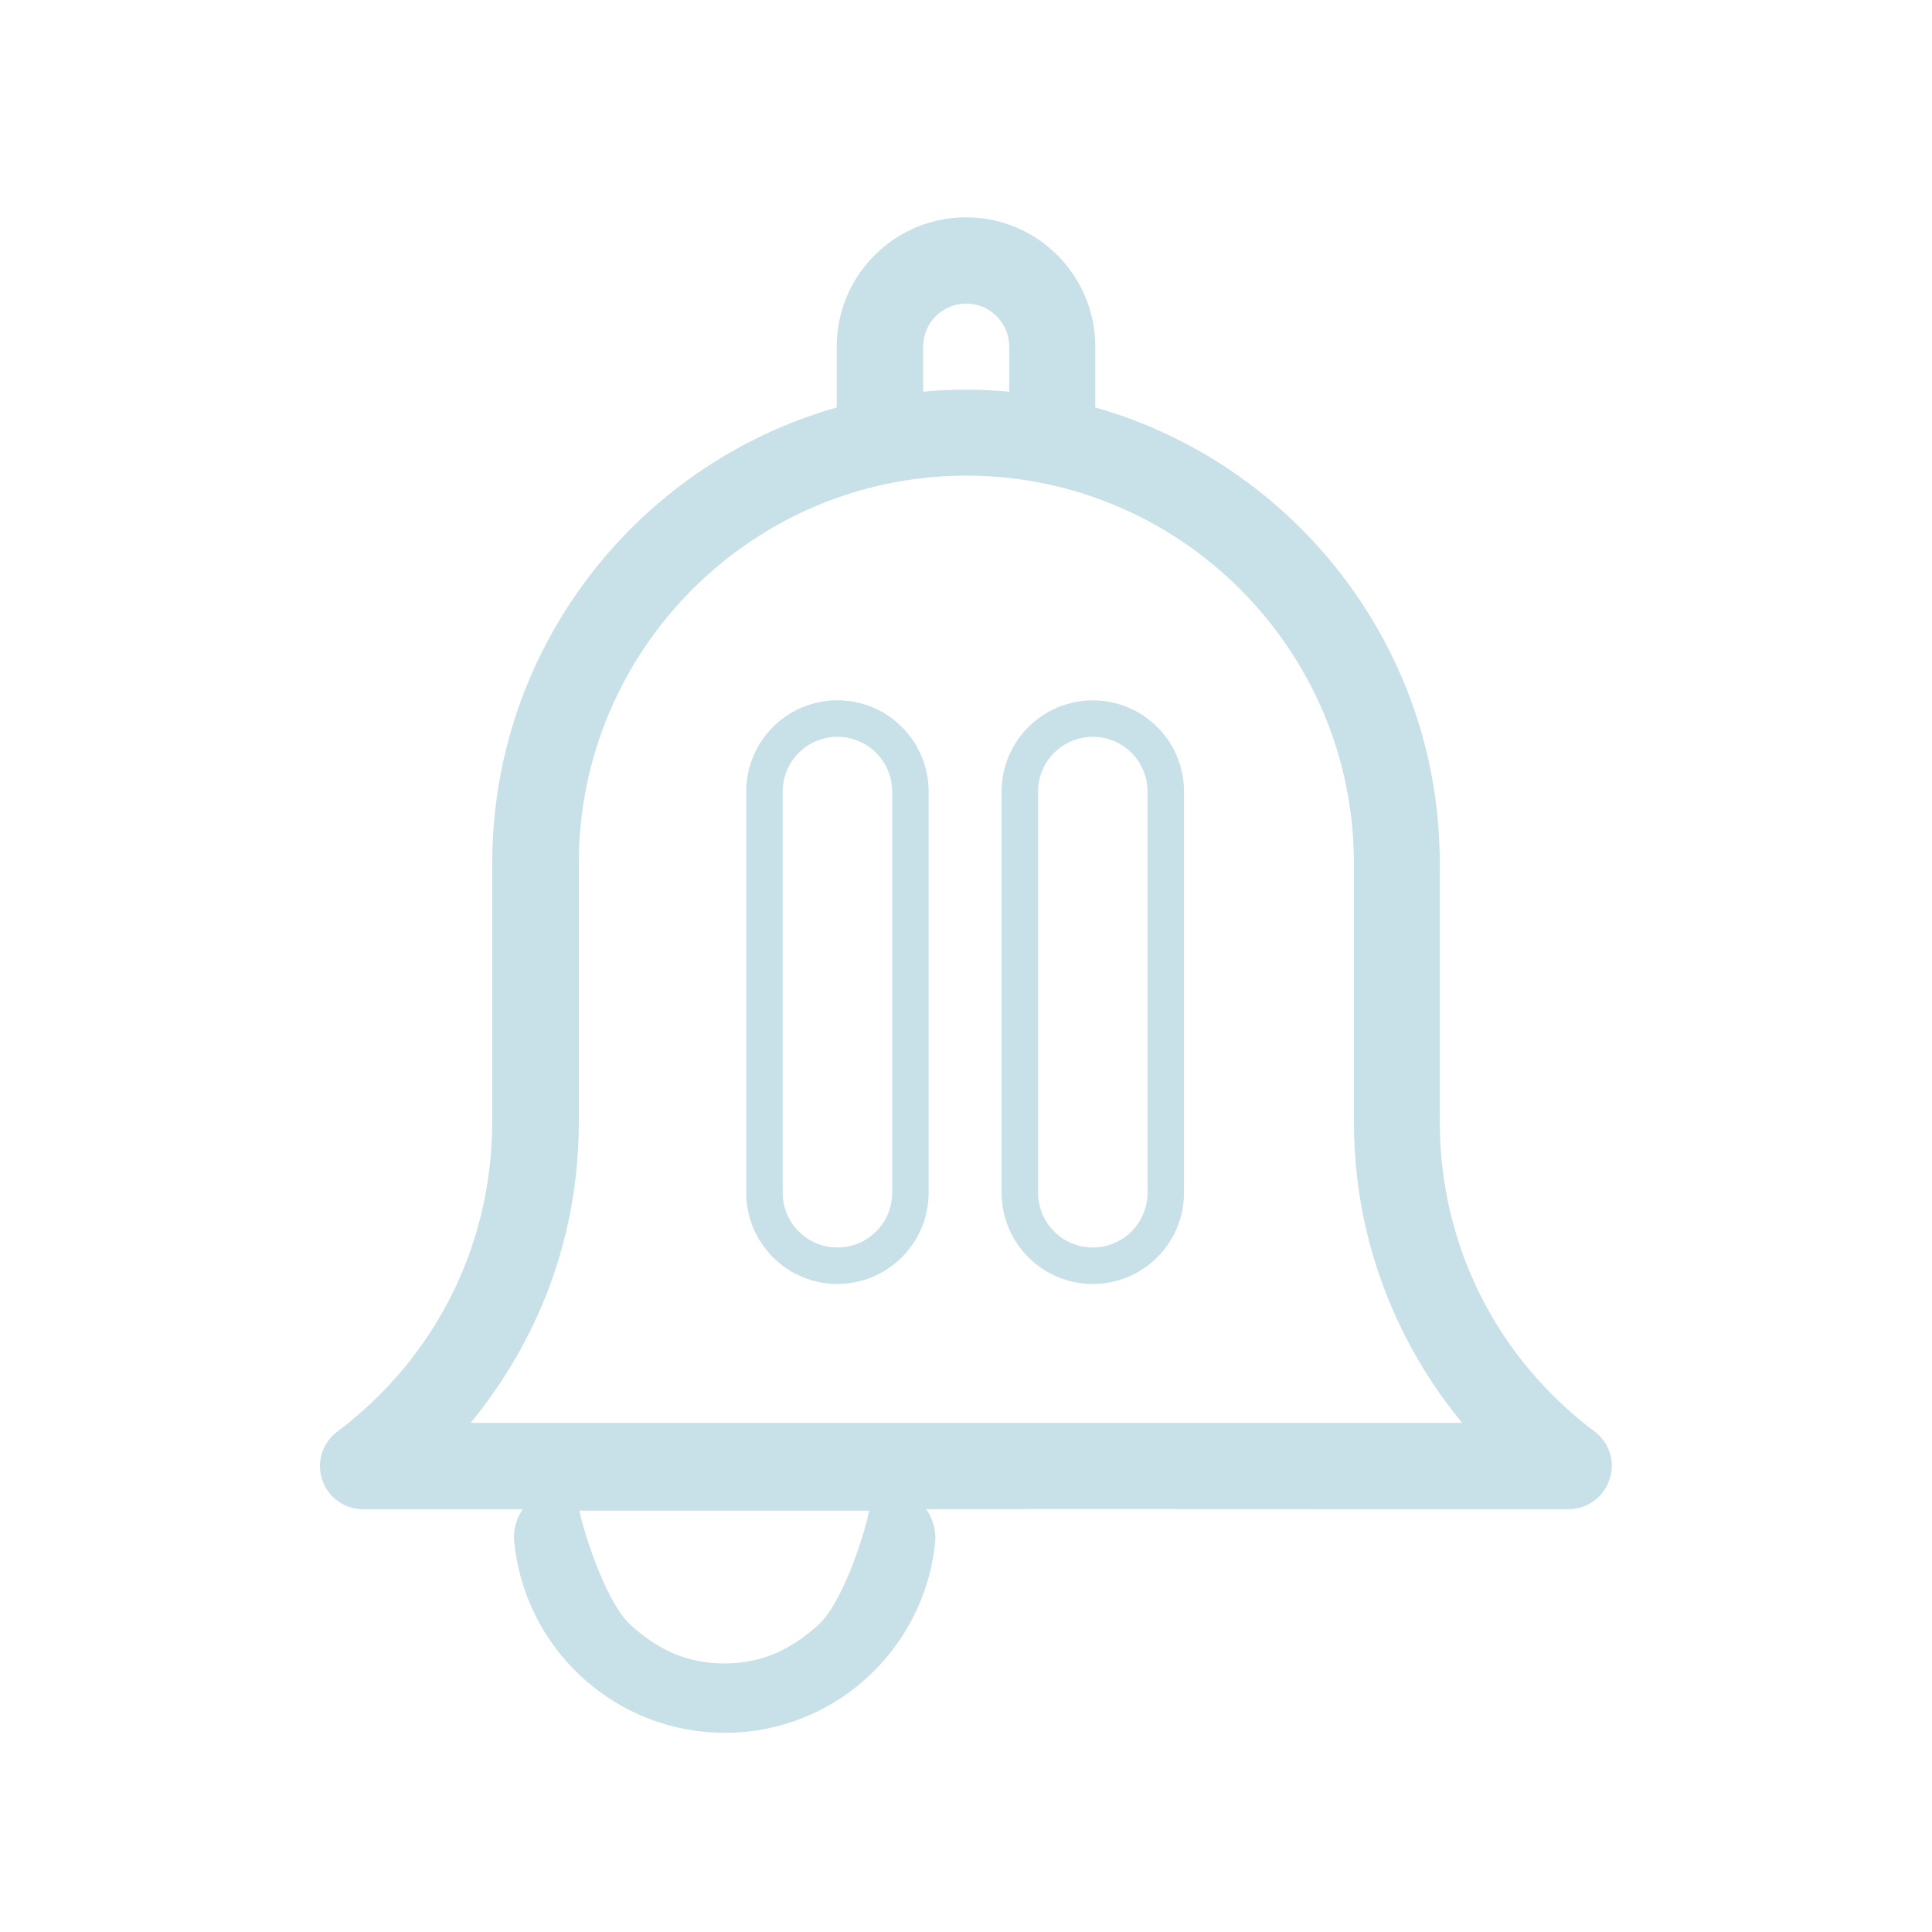
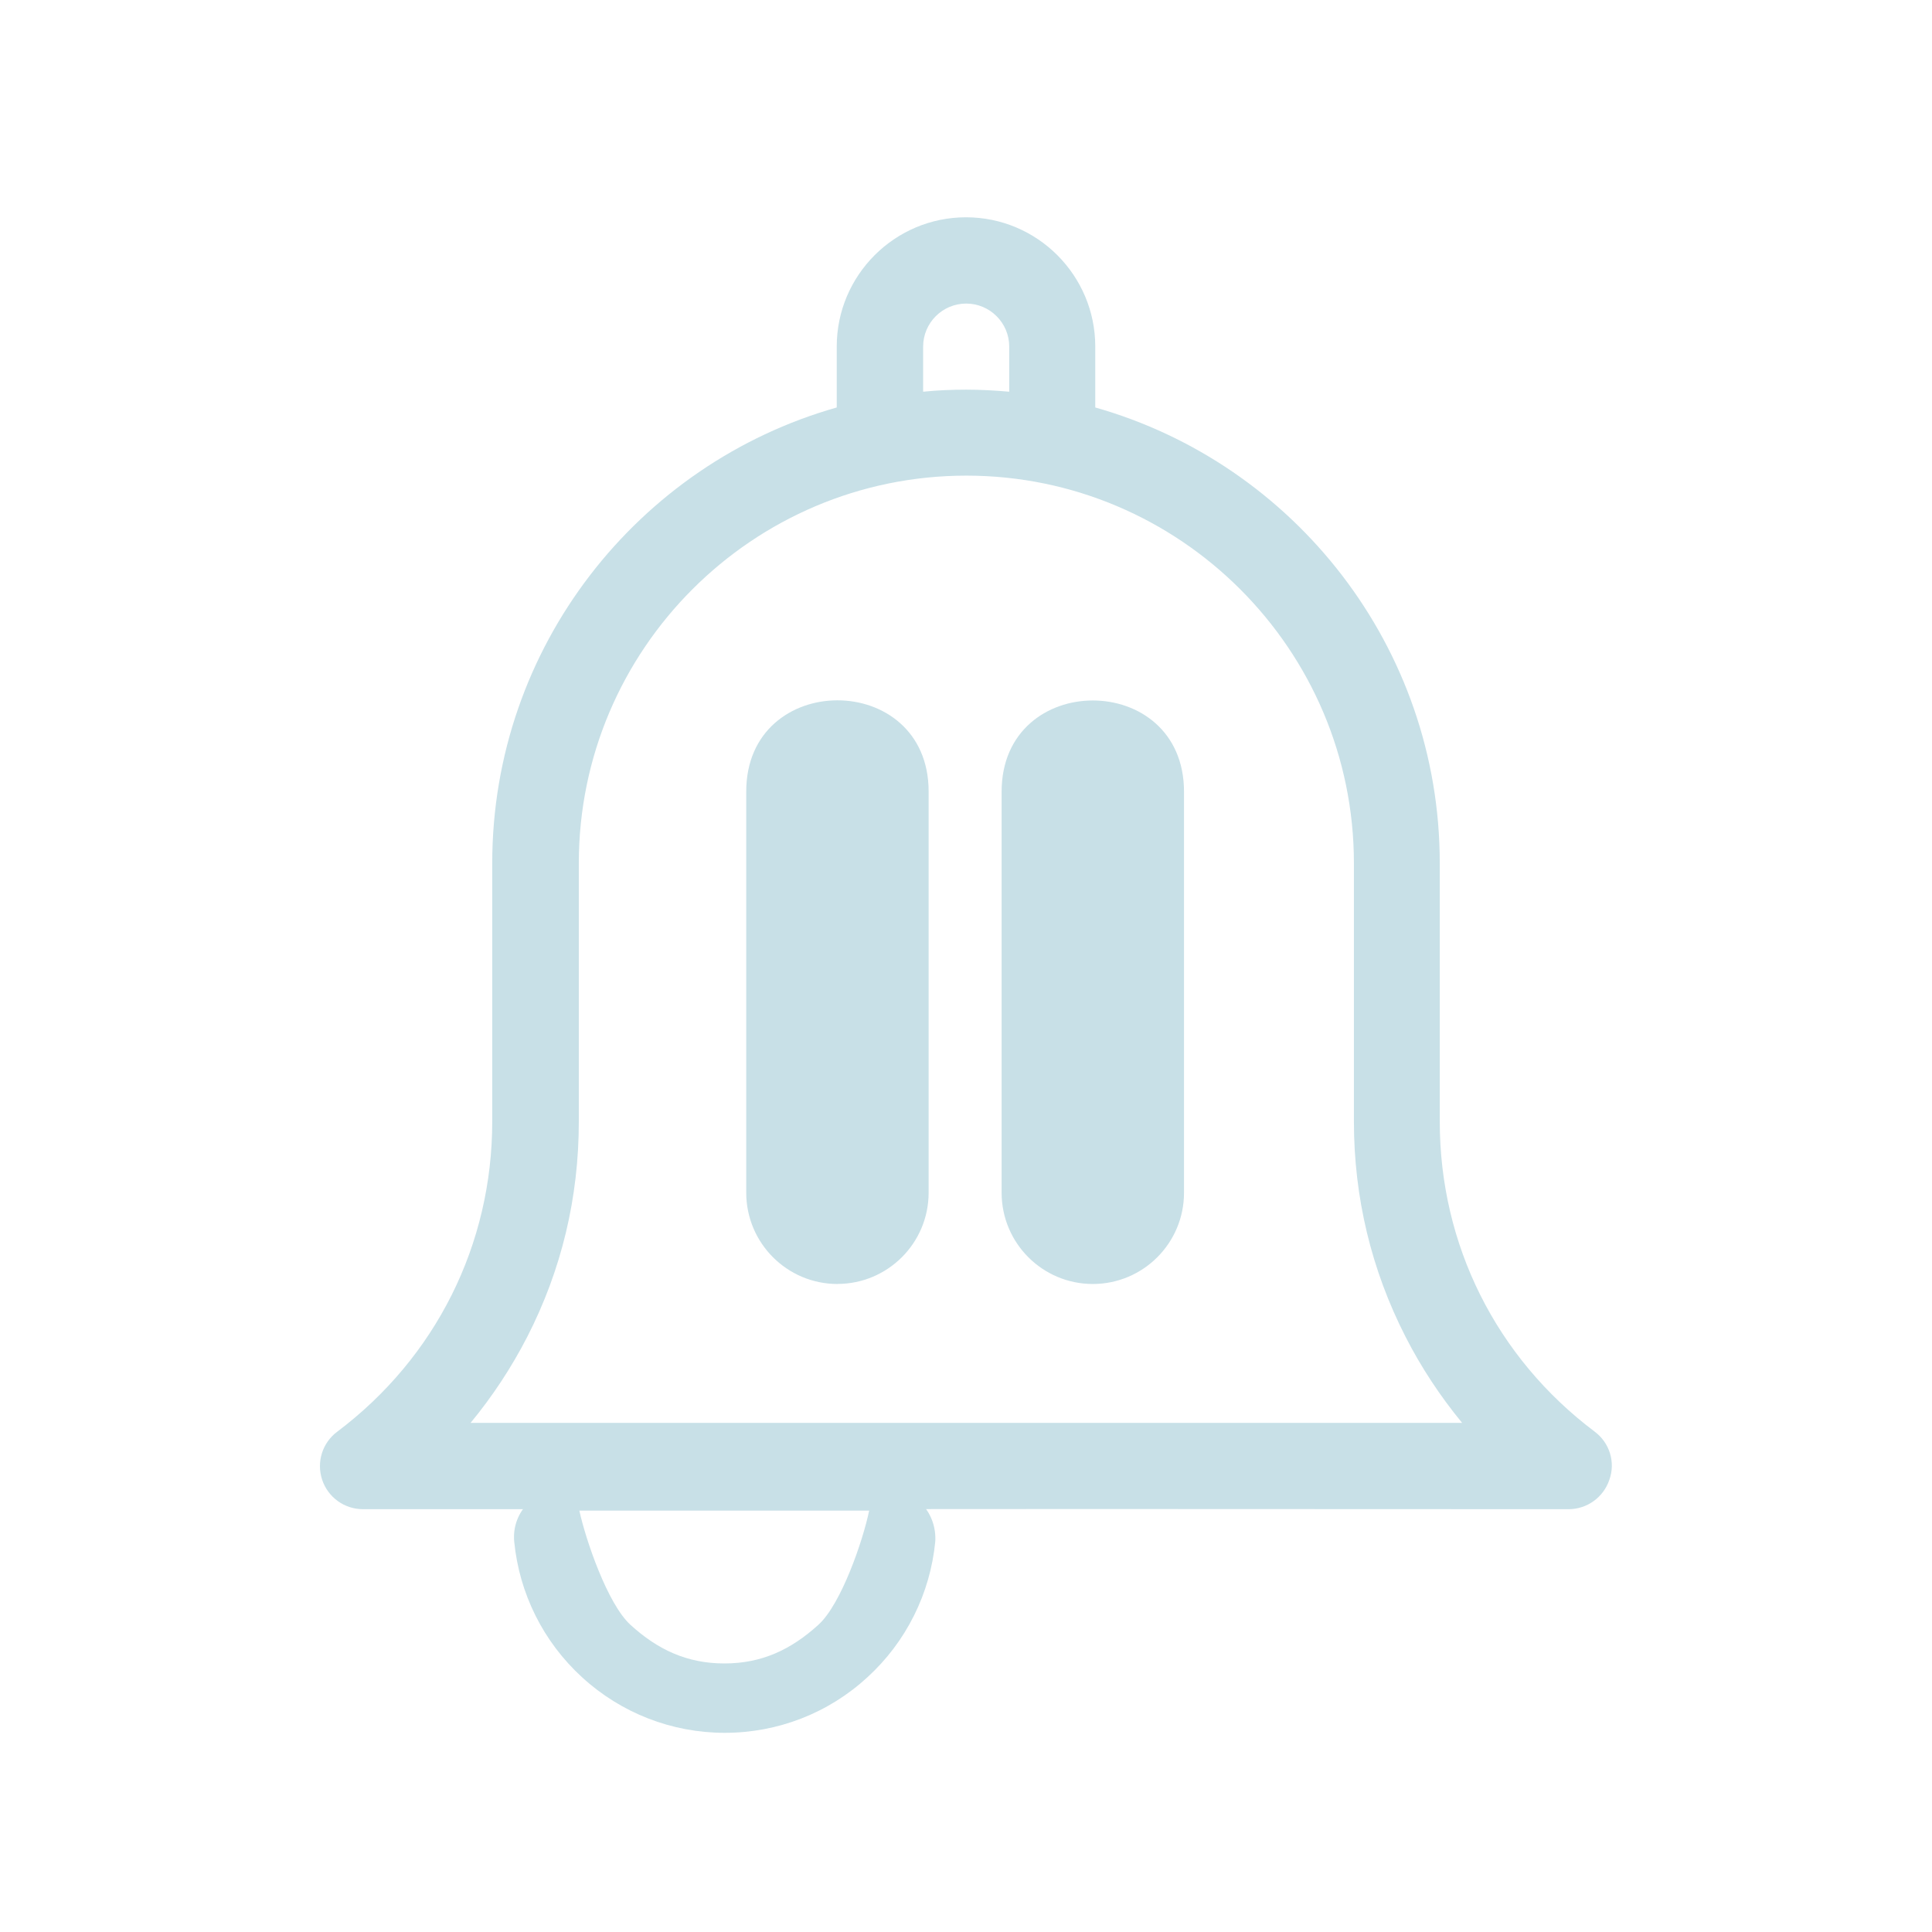
<svg xmlns="http://www.w3.org/2000/svg" width="32" height="32" version="1.1" id="svg32">
  <defs id="defs36" />
  <g id="kalarm-disabled" transform="translate(-32,-22)">
    <rect style="opacity:0.001" width="32" height="32" x="32" y="22" id="rect22" />
-     <path d="M 45.87,43.267 A 1.512,1.512 0 0 1 44.36,41.756 v -6.646 a 1.51,1.51 0 0 1 3.021,0 v 6.646 a 1.512,1.512 0 0 1 -1.51,1.51 z m 0,-9.063 a 0.906,0.906 0 0 0 -0.906,0.906 v 6.646 a 0.906,0.906 0 0 0 1.813,0 v -6.646 a 0.906,0.906 0 0 0 -0.906,-0.906 z" id="path8-5" style="fill:#c8e0e7;fill-opacity:1;stroke-width:0.302" />
-     <path d="m 50.1,43.267 a 1.512,1.512 0 0 1 -1.51,-1.51 v -6.646 a 1.51,1.51 0 0 1 3.021,0 v 6.646 a 1.512,1.512 0 0 1 -1.51,1.51 z m 0,-9.063 a 0.906,0.906 0 0 0 -0.906,0.906 v 6.646 a 0.906,0.906 0 0 0 1.813,0 V 35.11 A 0.906,0.906 0 0 0 50.1,34.204 Z" id="path10" style="fill:#c8e0e7;fill-opacity:1;stroke-width:0.302" />
+     <path d="M 45.87,43.267 C 45.037,43.266 44.361,42.59 44.36,41.756 v -6.646 c 0,-2.014 3.021,-2.014 3.021,0 v 6.646 c -9.99e-4,0.834 -0.677,1.509 -1.51,1.51 z m -0.906,-1.51 v 0 0 z" id="path8-5" style="fill:#c8e0e7;fill-opacity:1;stroke-width:0.302" />
+     <path d="m 50.1,43.267 c -0.834,-10e-4 -1.509,-0.677 -1.51,-1.51 v -6.646 c 0.002,-2.012 3.019,-2.012 3.021,0 v 6.646 c -9.99e-4,0.834 -0.677,1.509 -1.51,1.51 z m 0.906,-1.51 v 0 0 z" id="path10" style="fill:#c8e0e7;fill-opacity:1;stroke-width:0.302" />
    <path d="M 58.415,45.714 C 56.783,44.488 55.847,42.617 55.847,40.576 v -4.279 c 0,-3.584 -2.416,-6.616 -5.706,-7.548 v -1.009 c 0,-1.179 -0.959,-2.141 -2.141,-2.141 -1.179,0 -2.141,0.959 -2.141,2.141 v 1.009 c -3.291,0.933 -5.706,3.964 -5.706,7.548 v 4.279 c 0,2.038 -0.935,3.909 -2.568,5.138 -0.246,0.183 -0.346,0.503 -0.249,0.796 0.097,0.291 0.369,0.487 0.676,0.487 h 6.49 v 0 l 5.518,-0.003 v 0 0 l 7.96,0.003 c 0.307,1.05e-4 0.579,-0.197 0.676,-0.487 0.105,-0.291 0.003,-0.613 -0.241,-0.796 z M 47.29,27.741 c 0,-0.393 0.32,-0.713 0.713,-0.713 0.393,0 0.713,0.32 0.713,0.713 v 0.747 c -0.236,-0.021 -0.472,-0.034 -0.713,-0.034 -0.241,0 -0.477,0.01 -0.713,0.034 z m 2.73,19.255 z M 39.792,45.57 c 0.364,-0.44 0.681,-0.922 0.941,-1.428 0.569,-1.111 0.854,-2.308 0.854,-3.566 v -4.279 c 0,-3.54 2.879,-6.419 6.419,-6.419 3.537,0 6.419,2.879 6.419,6.419 v 4.279 c 0,1.255 0.288,2.455 0.854,3.563 0.259,0.508 0.576,0.988 0.938,1.428 h -16.425 z" id="path4" style="fill:#c8e0e7;fill-opacity:1;stroke-width:0.026" />
    <path d="M 47.287,46.93 C 47.14,46.768 46.928,46.676 46.71,46.676 h -5.418 c -0.217,0 -0.43,0.092 -0.576,0.254 -0.147,0.162 -0.22,0.38 -0.199,0.603 0.084,0.862 0.482,1.661 1.124,2.248 0.645,0.592 1.486,0.92 2.363,0.92 0.878,0 1.716,-0.325 2.363,-0.92 0.642,-0.587 1.04,-1.386 1.124,-2.248 0.013,-0.22 -0.058,-0.438 -0.204,-0.603 z M 45.557,48.91 c -0.456,0.414 -0.94,0.642 -1.559,0.642 -0.618,0 -1.105,-0.228 -1.558,-0.642 -0.377,-0.346 -0.737,-1.399 -0.844,-1.889 h 4.8 c -0.102,0.495 -0.462,1.546 -0.839,1.889 z" id="path10-3" style="fill:#c8e0e7;fill-opacity:1;stroke-width:0.026" />
  </g>
  <g id="kalarm-partdisabled" transform="translate(-32,-22)">
    <rect style="opacity:0.001" width="32" height="32" x="64" y="22" id="rect27" />
-     <path d="M 83.394,43.067 H 76.573 A 1.023,1.023 0 0 1 75.55,42.044 V 35.223 A 1.023,1.023 0 0 1 76.573,34.2 h 6.821 A 1.023,1.023 0 0 1 84.417,35.223 v 6.821 A 1.023,1.023 0 0 1 83.394,43.067 Z m -6.821,-8.185 a 0.341,0.341 0 0 0 -0.341,0.341 v 6.821 a 0.341,0.341 0 0 0 0.341,0.341 h 6.821 a 0.341,0.341 0 0 0 0.341,-0.341 V 35.223 A 0.341,0.341 0 0 0 83.394,34.882 Z" id="path8" style="fill:#c8e0e7;fill-opacity:1;stroke-width:0.341" />
+     <path d="m 83.394,43.067 h -6.821 c -0.565,2e-6 -1.023,-0.458 -1.023,-1.023 v -6.821 c -2e-6,-0.565 0.458,-1.023 1.023,-1.023 h 6.821 c 0.565,-2e-6 1.023,0.458 1.023,1.023 v 6.821 c 2e-6,0.565 -0.458,1.023 -1.023,1.023 z m -7.162,-1.023 v 0 0 0 0 0 z" id="path8" style="fill:#c8e0e7;fill-opacity:1;stroke-width:0.341" />
    <path d="M 90.415,45.714 C 88.783,44.488 87.847,42.617 87.847,40.576 v -4.279 c 0,-3.584 -2.416,-6.616 -5.706,-7.548 v -1.009 c 0,-1.179 -0.959,-2.141 -2.141,-2.141 -1.179,0 -2.141,0.959 -2.141,2.141 v 1.009 c -3.291,0.933 -5.706,3.964 -5.706,7.548 v 4.279 c 0,2.038 -0.935,3.909 -2.568,5.138 -0.246,0.183 -0.346,0.503 -0.249,0.796 0.097,0.291 0.369,0.487 0.676,0.487 h 6.49 v 0 l 5.518,-0.003 v 0 0 l 7.96,0.003 c 0.307,1.05e-4 0.579,-0.197 0.676,-0.487 0.105,-0.291 0.003,-0.613 -0.241,-0.796 z M 79.29,27.741 c 0,-0.393 0.32,-0.713 0.713,-0.713 0.393,0 0.713,0.32 0.713,0.713 v 0.747 c -0.236,-0.021 -0.472,-0.034 -0.713,-0.034 -0.241,0 -0.477,0.01 -0.713,0.034 z m 2.73,19.255 z M 71.792,45.57 c 0.364,-0.44 0.681,-0.922 0.941,-1.428 0.569,-1.111 0.854,-2.308 0.854,-3.566 v -4.279 c 0,-3.54 2.879,-6.419 6.419,-6.419 3.537,0 6.419,2.879 6.419,6.419 v 4.279 c 0,1.255 0.288,2.455 0.854,3.563 0.259,0.508 0.576,0.988 0.938,1.428 h -16.425 z" id="path4-35" style="fill:#c8e0e7;fill-opacity:1;stroke-width:0.026" />
    <path d="M 79.287,46.93 C 79.14,46.768 78.928,46.676 78.71,46.676 H 73.292 c -0.217,0 -0.43,0.092 -0.576,0.254 -0.147,0.162 -0.22,0.38 -0.199,0.603 0.084,0.862 0.482,1.661 1.124,2.248 0.645,0.592 1.486,0.92 2.363,0.92 0.878,0 1.716,-0.325 2.363,-0.92 0.642,-0.587 1.04,-1.386 1.124,-2.248 0.013,-0.22 -0.058,-0.438 -0.204,-0.603 z m -1.63,2.08 c -0.456,0.414 -1.04,0.642 -1.658,0.642 -0.618,0 -1.205,-0.228 -1.658,-0.642 C 73.963,48.665 73.703,47.411 73.596,46.921 h 4.8 c -0.102,0.495 -0.362,1.746 -0.739,2.089 z" id="path10-3-6" style="fill:#c8e0e7;fill-opacity:1;stroke-width:0.026" />
  </g>
  <g id="kalarm" transform="translate(-32,-22)">
    <rect style="opacity:0.001" width="32" height="32" x="0" y="22" id="rect17" />
    <path d="M 26.415,45.714 C 24.783,44.488 23.847,42.617 23.847,40.576 v -4.279 c 0,-3.584 -2.416,-6.616 -5.706,-7.548 V 27.741 C 18.141,26.562 17.182,25.6 16,25.6 c -1.179,0 -2.141,0.959 -2.141,2.141 v 1.009 c -3.291,0.933 -5.706,3.964 -5.706,7.548 v 4.279 c 0,2.038 -0.935,3.909 -2.568,5.138 -0.246,0.183 -0.346,0.503 -0.249,0.796 0.097,0.291 0.369,0.487 0.676,0.487 h 6.49 v 0 l 5.518,-0.003 v 0 0 l 7.96,0.003 c 0.307,1.05e-4 0.579,-0.197 0.676,-0.487 0.105,-0.291 0.003,-0.613 -0.241,-0.796 z M 15.29,27.741 c 0,-0.393 0.32,-0.713 0.713,-0.713 0.393,0 0.713,0.32 0.713,0.713 v 0.747 c -0.236,-0.021 -0.472,-0.034 -0.713,-0.034 -0.241,0 -0.477,0.01 -0.713,0.034 z m 2.73,19.255 z M 7.792,45.57 C 8.156,45.13 8.473,44.648 8.732,44.142 9.301,43.031 9.586,41.834 9.586,40.576 v -4.279 c 0,-3.54 2.879,-6.419 6.419,-6.419 3.537,0 6.419,2.879 6.419,6.419 v 4.279 c 0,1.255 0.288,2.455 0.854,3.563 0.259,0.508 0.576,0.988 0.938,1.428 H 7.792 Z" id="path4-2" style="fill:#c8e0e7;fill-opacity:1;stroke-width:0.026" />
    <path d="M 15.287,46.942 C 15.14,46.78 14.928,46.688 14.71,46.688 H 9.292 c -0.217,0 -0.43,0.092 -0.576,0.254 -0.147,0.162 -0.22,0.38 -0.199,0.603 0.084,0.862 0.482,1.661 1.124,2.248 0.645,0.592 1.486,0.92 2.363,0.92 0.878,0 1.716,-0.325 2.363,-0.92 0.642,-0.587 1.04,-1.386 1.124,-2.248 0.013,-0.22 -0.058,-0.438 -0.204,-0.603 z M 13.557,48.922 c -0.456,0.414 -0.94,0.642 -1.559,0.642 -0.618,0 -1.105,-0.228 -1.558,-0.642 -0.377,-0.346 -0.737,-1.299 -0.844,-1.789 h 4.8 c -0.102,0.495 -0.462,1.446 -0.839,1.789 z" id="path10-3-7" style="fill:#c8e0e7;fill-opacity:1;stroke-width:0.026" />
  </g>
  <g id="22-22-kalarm" transform="translate(-32,-22)">
    <rect style="opacity:0.001" width="22" height="22" x="0" y="0" id="rect2" />
    <path d="M 17.93,16.012 C 16.841,15.195 16.218,13.947 16.218,12.586 V 9.733 c 0,-2.39 -1.611,-4.411 -3.805,-5.033 V 4.027 C 12.413,3.241 11.773,2.6 10.985,2.6 10.199,2.6 9.558,3.239 9.558,4.027 v 0.673 c -2.194,0.622 -3.805,2.643 -3.805,5.033 v 2.853 c 0,1.359 -0.624,2.607 -1.712,3.426 -0.164,0.122 -0.231,0.335 -0.166,0.531 0.065,0.194 0.246,0.325 0.451,0.325 h 4.328 v 0 l 3.679,-0.002 v 0 0 l 5.308,0.002 c 0.204,8.1e-5 0.386,-0.131 0.451,-0.325 0.07,-0.194 0.002,-0.409 -0.161,-0.531 z M 10.512,4.027 c 0,-0.262 0.213,-0.475 0.475,-0.475 0.262,0 0.475,0.213 0.475,0.475 v 0.498 c -0.157,-0.014 -0.314,-0.023 -0.475,-0.023 -0.161,0 -0.318,0.008 -0.475,0.023 z m 1.82,12.839 z M 5.511,15.916 c 0.243,-0.294 0.454,-0.615 0.627,-0.952 0.379,-0.741 0.57,-1.539 0.57,-2.378 V 9.733 c 0,-2.36 1.92,-4.28 4.28,-4.28 2.359,0 4.28,1.92 4.28,4.28 v 2.853 c 0,0.837 0.192,1.637 0.57,2.376 0.173,0.339 0.384,0.659 0.625,0.952 H 5.511 Z" id="path4-2-8" style="fill:#c8e0e7;fill-opacity:1;stroke-width:0.017" />
    <path d="M 10.509,16.897 C 10.411,16.789 10.27,16.728 10.125,16.728 H 6.512 c -0.145,0 -0.287,0.061 -0.384,0.169 -0.098,0.108 -0.147,0.253 -0.133,0.402 0.056,0.575 0.321,1.108 0.749,1.499 0.43,0.395 0.991,0.613 1.576,0.613 0.585,0 1.144,-0.217 1.576,-0.613 0.428,-0.391 0.694,-0.924 0.749,-1.499 0.008,-0.147 -0.038,-0.292 -0.136,-0.402 z m -1.087,1.387 c -0.304,0.276 -0.694,0.428 -1.106,0.428 -0.412,0 -0.804,-0.152 -1.106,-0.428 C 6.959,18.054 6.786,17.152 6.715,16.825 h 3.201 c -0.068,0.33 -0.241,1.231 -0.493,1.46 z" id="path10-3-7-7" style="fill:#c8e0e7;fill-opacity:1;stroke-width:0.017" />
  </g>
  <g id="22-22-kalarm-disabled" transform="translate(-32,-22)">
    <rect style="opacity:0.001" width="22" height="22" x="32" y="0" id="rect7" />
-     <path d="M 41.835,13.965 A 0.886,0.886 0 0 1 40.95,13.08 V 9.184 a 0.885,0.885 0 0 1 1.771,0 v 3.896 a 0.886,0.886 0 0 1 -0.885,0.885 z m 0,-5.312 a 0.531,0.531 0 0 0 -0.531,0.531 v 3.896 a 0.531,0.531 0 0 0 1.062,0 V 9.184 A 0.531,0.531 0 0 0 41.835,8.653 Z" id="path8-5-9" style="fill:#c8e0e7;fill-opacity:1;stroke-width:0.177" />
-     <path d="M 44.314,13.965 A 0.886,0.886 0 0 1 43.429,13.08 V 9.184 a 0.885,0.885 0 0 1 1.771,0 v 3.896 a 0.886,0.886 0 0 1 -0.885,0.885 z m 0,-5.312 a 0.531,0.531 0 0 0 -0.531,0.531 v 3.896 a 0.531,0.531 0 0 0 1.062,0 V 9.184 A 0.531,0.531 0 0 0 44.314,8.653 Z" id="path10-1" style="fill:#c8e0e7;fill-opacity:1;stroke-width:0.177" />
+     <path d="M 41.835,13.965 C 41.347,13.964 40.951,13.568 40.95,13.08 V 9.184 c 0.002,-1.179 1.769,-1.179 1.771,0 v 3.896 c -5.85e-4,0.489 -0.397,0.885 -0.885,0.885 z m -0.531,-0.885 v 0 0 z" id="path8-5-9" style="fill:#c8e0e7;fill-opacity:1;stroke-width:0.177" />
+     <path d="M 44.314,13.965 C 43.826,13.964 43.43,13.568 43.429,13.08 V 9.184 c 0.002,-1.179 1.769,-1.179 1.771,0 v 3.896 c -5.85e-4,0.489 -0.397,0.885 -0.885,0.885 z M 43.783,13.08 v 0 0 z" id="path10-1" style="fill:#c8e0e7;fill-opacity:1;stroke-width:0.177" />
    <path d="M 49.93,16.012 C 48.841,15.195 48.218,13.947 48.218,12.586 V 9.733 c 0,-2.39 -1.611,-4.411 -3.805,-5.033 V 4.027 C 44.413,3.241 43.773,2.6 42.985,2.6 c -0.786,0 -1.427,0.639 -1.427,1.427 v 0.673 c -2.194,0.622 -3.805,2.643 -3.805,5.033 v 2.853 c 0,1.359 -0.624,2.607 -1.712,3.426 -0.164,0.122 -0.231,0.335 -0.166,0.531 0.065,0.194 0.246,0.325 0.451,0.325 h 4.328 v 0 l 3.679,-0.002 v 0 0 l 5.308,0.002 c 0.204,8.1e-5 0.386,-0.131 0.451,-0.325 0.07,-0.194 0.002,-0.409 -0.161,-0.531 z M 42.512,4.027 c 0,-0.262 0.213,-0.475 0.475,-0.475 0.262,0 0.475,0.213 0.475,0.475 v 0.498 c -0.157,-0.014 -0.314,-0.023 -0.475,-0.023 -0.161,0 -0.318,0.008 -0.475,0.023 z m 1.82,12.839 z m -6.821,-0.95 c 0.243,-0.294 0.454,-0.615 0.627,-0.952 0.379,-0.741 0.57,-1.539 0.57,-2.378 V 9.733 c 0,-2.36 1.92,-4.28 4.28,-4.28 2.359,0 4.28,1.92 4.28,4.28 v 2.853 c 0,0.837 0.192,1.637 0.57,2.376 0.173,0.339 0.384,0.659 0.625,0.952 H 37.511 Z" id="path4-2-8-2" style="fill:#c8e0e7;fill-opacity:1;stroke-width:0.017" />
    <path d="M 42.509,16.897 C 42.411,16.789 42.27,16.728 42.125,16.728 h -3.613 c -0.145,0 -0.287,0.061 -0.384,0.169 -0.098,0.108 -0.147,0.253 -0.133,0.402 0.056,0.575 0.321,1.108 0.749,1.499 0.43,0.395 0.991,0.613 1.576,0.613 0.585,0 1.144,-0.217 1.576,-0.613 0.428,-0.391 0.694,-0.924 0.749,-1.499 0.008,-0.147 -0.038,-0.292 -0.136,-0.402 z m -1.087,1.387 c -0.304,0.276 -0.694,0.428 -1.106,0.428 -0.412,0 -0.804,-0.152 -1.106,-0.428 C 38.959,18.054 38.786,17.252 38.715,16.925 h 3.201 c -0.068,0.33 -0.241,1.131 -0.493,1.36 z" id="path10-3-7-7-0" style="fill:#c8e0e7;fill-opacity:1;stroke-width:0.017" />
  </g>
  <g id="22-22-klarm-partdisabled" transform="translate(-32,-22)">
    <rect style="opacity:0.001" width="22" height="22" x="64" y="0" id="rect12" />
-     <path d="M 77.261,13.865 H 72.904 A 0.654,0.654 0 0 1 72.25,13.211 V 8.854 A 0.654,0.654 0 0 1 72.904,8.2 h 4.358 A 0.654,0.654 0 0 1 77.915,8.854 v 4.358 A 0.654,0.654 0 0 1 77.261,13.865 Z M 72.904,8.636 a 0.218,0.218 0 0 0 -0.218,0.218 v 4.358 a 0.218,0.218 0 0 0 0.218,0.218 h 4.358 a 0.218,0.218 0 0 0 0.218,-0.218 V 8.854 A 0.218,0.218 0 0 0 77.261,8.636 Z" id="path8-0" style="fill:#c8e0e7;fill-opacity:1;stroke-width:0.218" />
+     <path d="M 77.261,13.865 H 72.904 C 72.543,13.865 72.25,13.572 72.25,13.211 V 8.854 C 72.25,8.493 72.543,8.2 72.904,8.2 h 4.358 C 77.622,8.2 77.915,8.493 77.915,8.854 v 4.358 c 10e-7,0.361 -0.293,0.654 -0.654,0.654 z m -4.576,-0.654 v 0 0 0 0 0 z" id="path8-0" style="fill:#c8e0e7;fill-opacity:1;stroke-width:0.218" />
    <path d="M 81.93,16.012 C 80.841,15.195 80.218,13.947 80.218,12.586 V 9.733 c 0,-2.39 -1.611,-4.411 -3.805,-5.033 V 4.027 C 76.413,3.241 75.773,2.6 74.985,2.6 74.199,2.6 73.558,3.239 73.558,4.027 v 0.673 c -2.194,0.622 -3.805,2.643 -3.805,5.033 v 2.853 c 0,1.359 -0.624,2.607 -1.712,3.426 -0.164,0.122 -0.231,0.335 -0.166,0.531 0.065,0.194 0.246,0.325 0.451,0.325 h 4.328 v 0 l 3.679,-0.002 v 0 0 l 5.308,0.002 c 0.204,8.1e-5 0.386,-0.131 0.451,-0.325 0.07,-0.194 0.002,-0.409 -0.161,-0.531 z M 74.512,4.027 c 0,-0.262 0.213,-0.475 0.475,-0.475 0.262,0 0.475,0.213 0.475,0.475 v 0.498 c -0.157,-0.014 -0.314,-0.023 -0.475,-0.023 -0.161,0 -0.318,0.008 -0.475,0.023 z m 1.82,12.839 z m -6.821,-0.95 c 0.243,-0.294 0.454,-0.615 0.627,-0.952 0.379,-0.741 0.57,-1.539 0.57,-2.378 V 9.733 c 0,-2.36 1.92,-4.28 4.28,-4.28 2.359,0 4.28,1.92 4.28,4.28 v 2.853 c 0,0.837 0.192,1.637 0.57,2.376 0.173,0.339 0.384,0.659 0.625,0.952 H 69.511 Z" id="path4-2-8-23" style="fill:#c8e0e7;fill-opacity:1;stroke-width:0.017" />
    <path d="M 74.509,16.897 C 74.411,16.789 74.27,16.728 74.125,16.728 h -3.613 c -0.145,0 -0.287,0.061 -0.384,0.169 -0.098,0.108 -0.147,0.253 -0.133,0.402 0.056,0.575 0.321,1.108 0.749,1.499 0.43,0.395 0.991,0.613 1.576,0.613 0.585,0 1.144,-0.217 1.576,-0.613 0.428,-0.391 0.694,-0.924 0.749,-1.499 0.008,-0.147 -0.038,-0.292 -0.136,-0.402 z m -1.087,1.387 c -0.304,0.276 -0.694,0.428 -1.106,0.428 -0.412,0 -0.804,-0.152 -1.106,-0.428 C 70.959,18.054 70.786,17.152 70.715,16.825 h 3.201 c -0.068,0.33 -0.241,1.231 -0.493,1.46 z" id="path10-3-7-7-7" style="fill:#c8e0e7;fill-opacity:1;stroke-width:0.017" />
  </g>
</svg>
